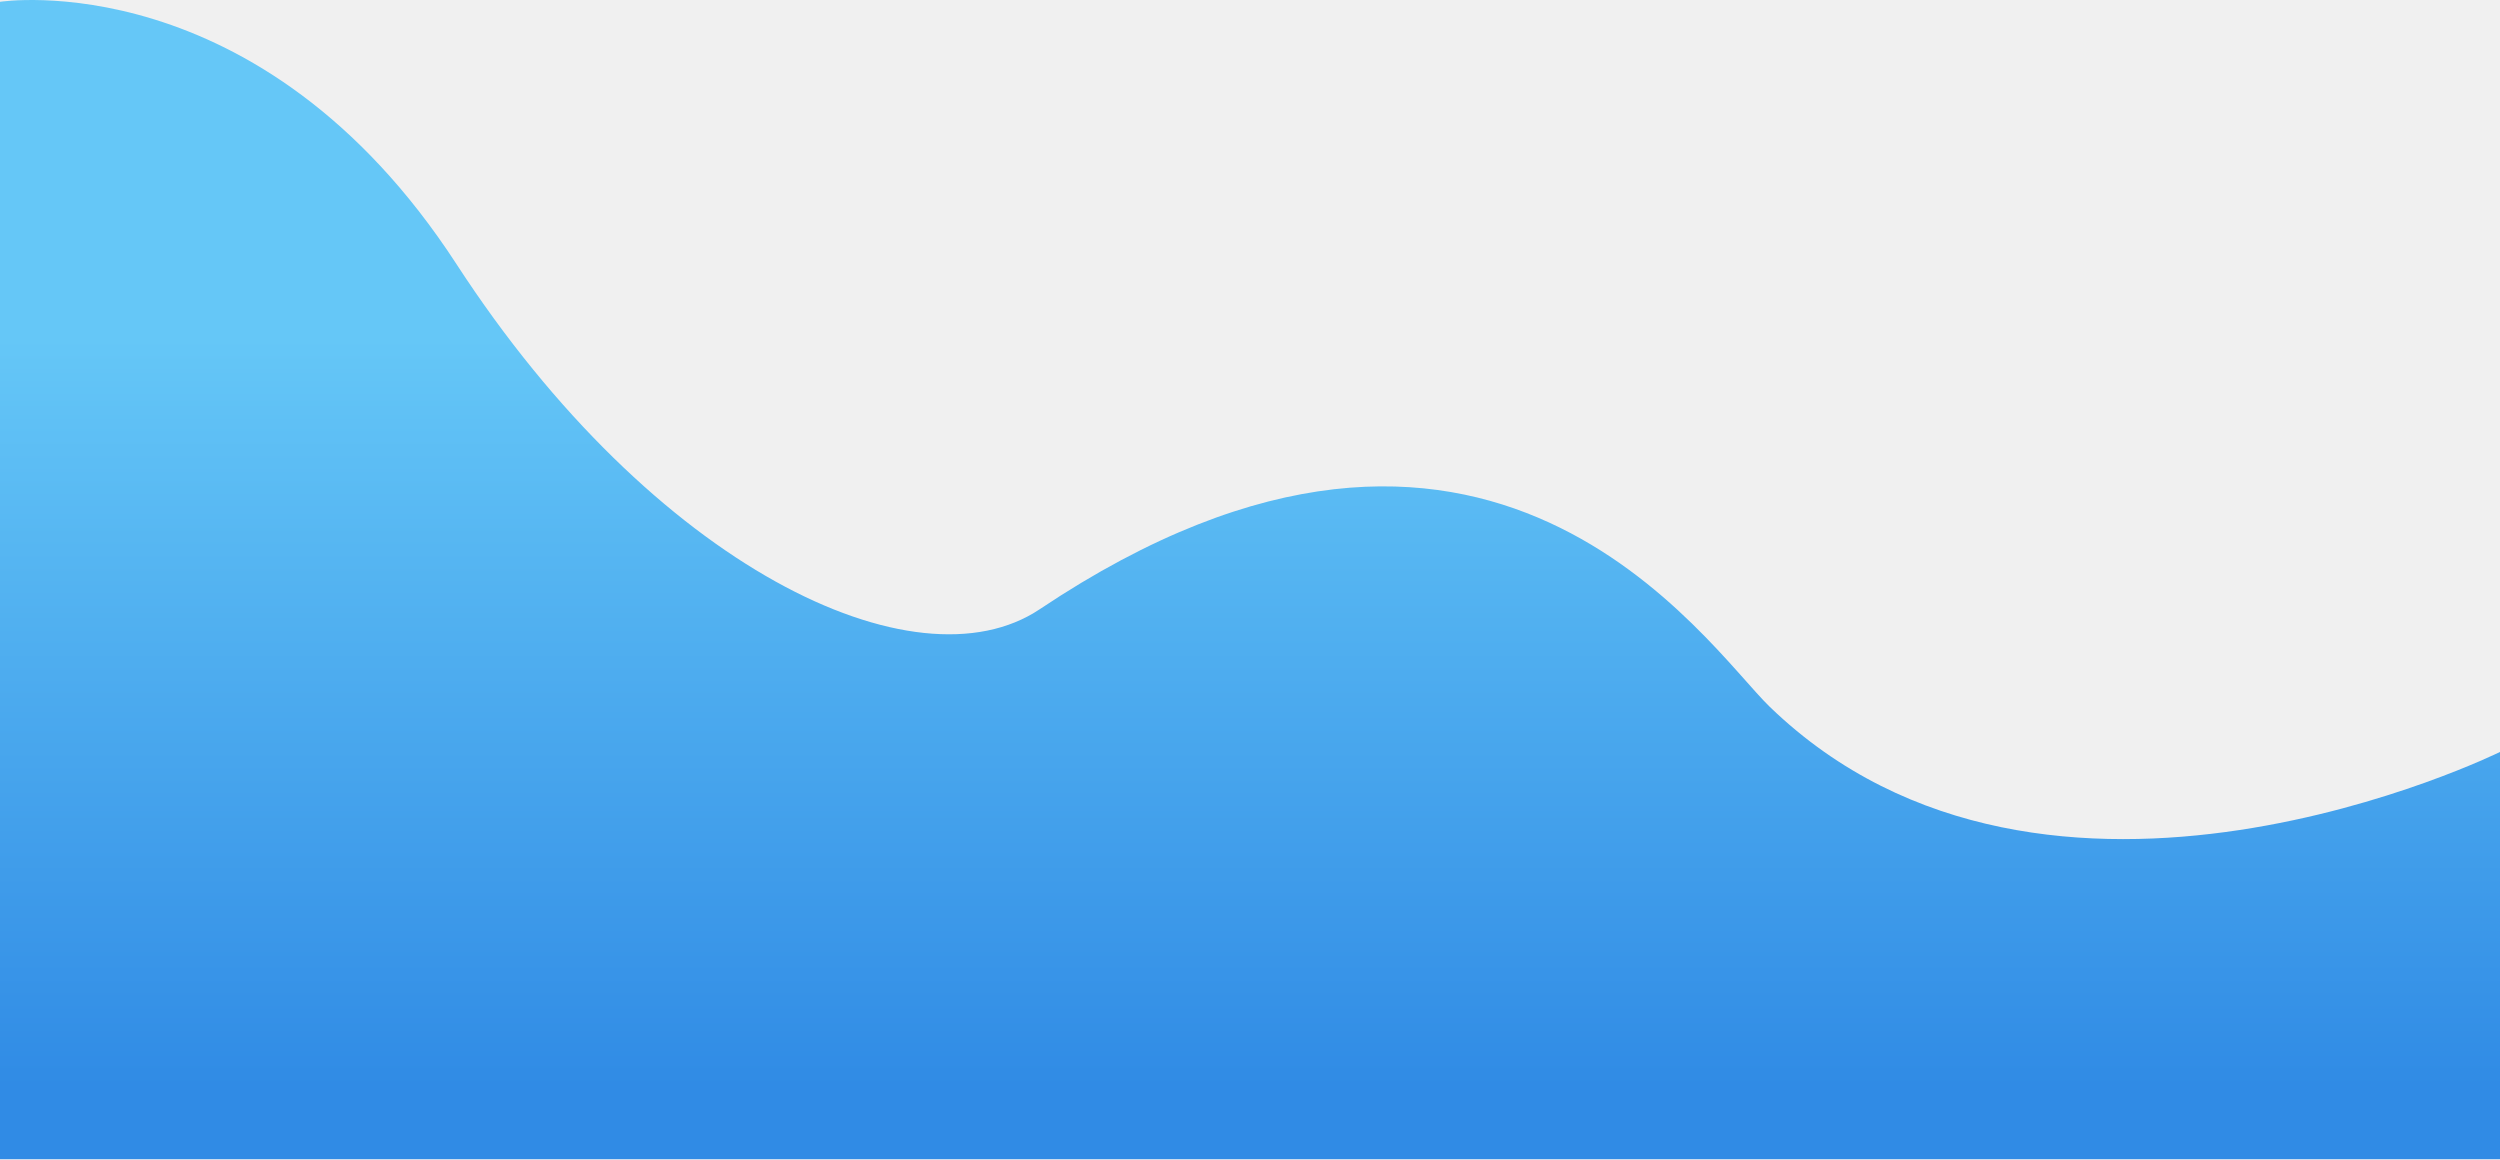
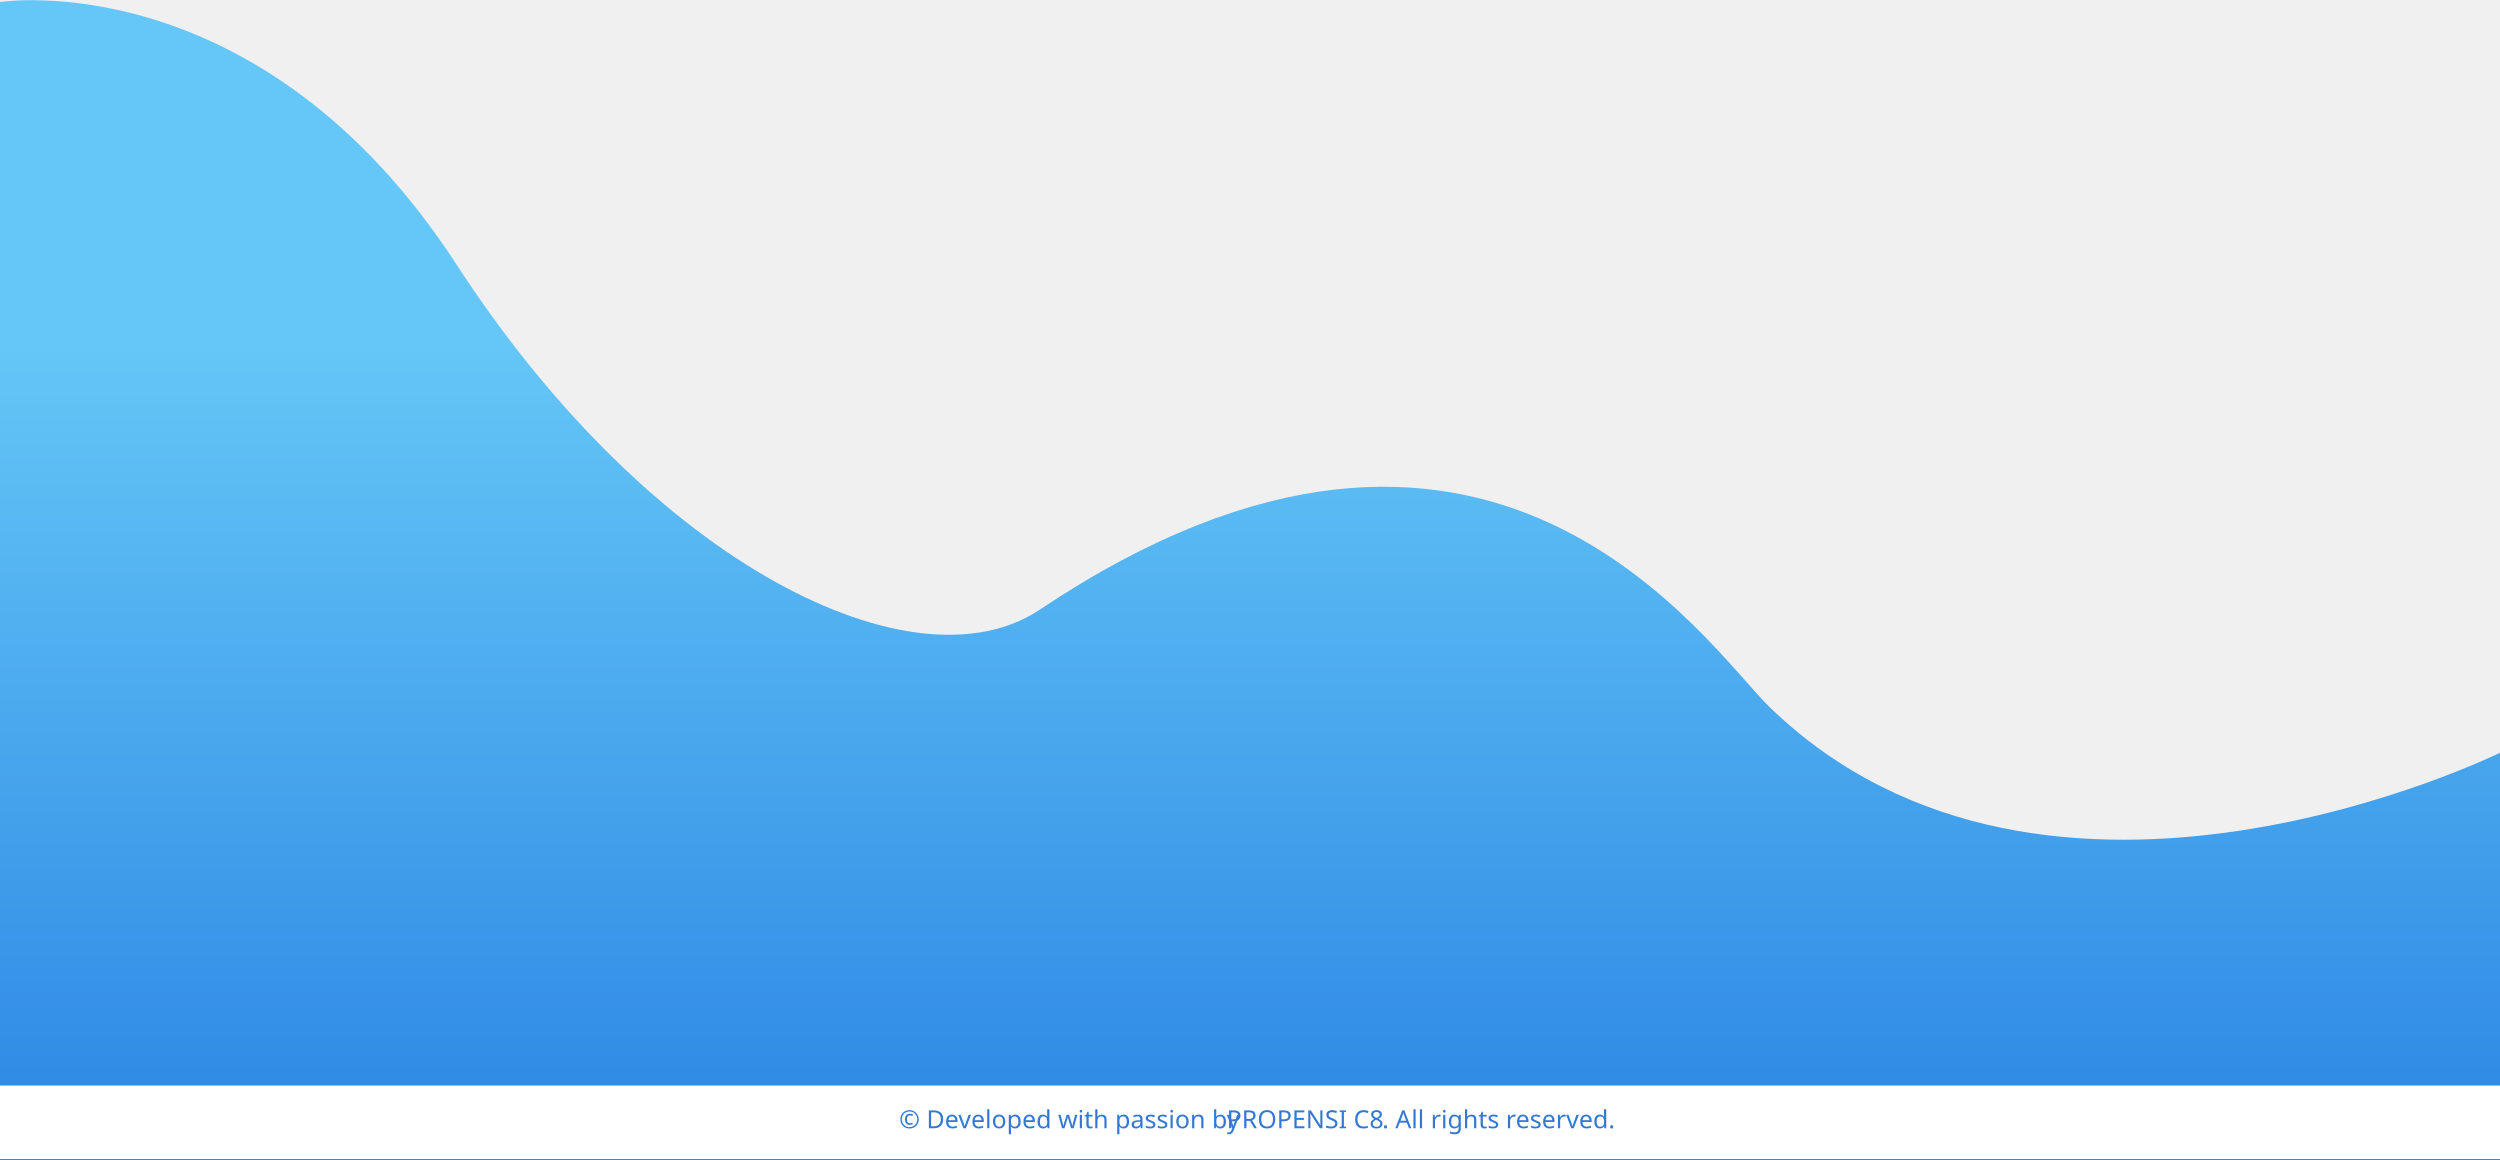
- <svg xmlns="http://www.w3.org/2000/svg" viewBox="0 0 500 231.86">
-   <defs>
-     <style>.cls-1{fill:url(#linear-gradient);}</style>
-     <linearGradient id="linear-gradient" x1="250" y1="67.5" x2="250" y2="237.78" gradientUnits="userSpaceOnUse">
-       <stop offset="0" stop-color="#65c7f7" />
-       <stop offset="0.88" stop-color="#308be5" />
+ <svg xmlns="http://www.w3.org/2000/svg" version="1.1" id="Layer_1" x="0px" y="0px" viewBox="0 0 500 231.9" style="enable-background:new 0 0 500 231.9;" xml:space="preserve">
+   <style type="text/css">
+ 	.st0{fill:url(#SVGID_1_);}
+ 	.st1{fill:#FFFFFF;}
+ 	.st2{fill:#3378D3;}
+ 	.st3{font-family:'Roboto-Regular';}
+ 	.st4{font-size:5px;}
+ 	.st5{font-family:'Roboto-Medium';}
+ </style>
+   <g id="OBJECTS">
+     <linearGradient id="SVGID_1_" gradientUnits="userSpaceOnUse" x1="250.01" y1="166.5" x2="250.01" y2="-3.78" gradientTransform="matrix(1 0 0 -1 0 234)">
+       <stop offset="0" style="stop-color:#65C7F7" />
+       <stop offset="0.88" style="stop-color:#308BE5" />
    </linearGradient>
-   </defs>
-   <g id="Layer_2" data-name="Layer 2">
-     <g id="OBJECTS">
-       <path class="cls-1" d="M0,.36S51.94-7.72,91.3,52.83s91.8,85.65,116.67,69c89.66-60,133.27,7.28,146,19.55,55.61,53.69,146.05,9,146.05,9v81.46H0Z" />
-     </g>
+     <path class="st0" d="M0,0.4c0,0,51.9-8.1,91.3,52.5s91.8,85.7,116.7,69c89.7-60,133.3,7.3,146,19.6c55.6,53.7,146.1,9,146.1,9v81.5   H0V0.4z" />
  </g>
+   <rect y="217.1" class="st1" width="500" height="14.7" />
+   <text transform="matrix(1 0 0 1 179.8279 225.6483)">
+     <tspan x="0" y="0" class="st2 st3 st4">© Developed with passion by </tspan>
+     <tspan x="65.5" y="0" class="st2 st5 st4">PROPENSI C8</tspan>
+     <tspan x="96.6" y="0" class="st2 st3 st4">. All rights reserved.</tspan>
+   </text>
</svg>
